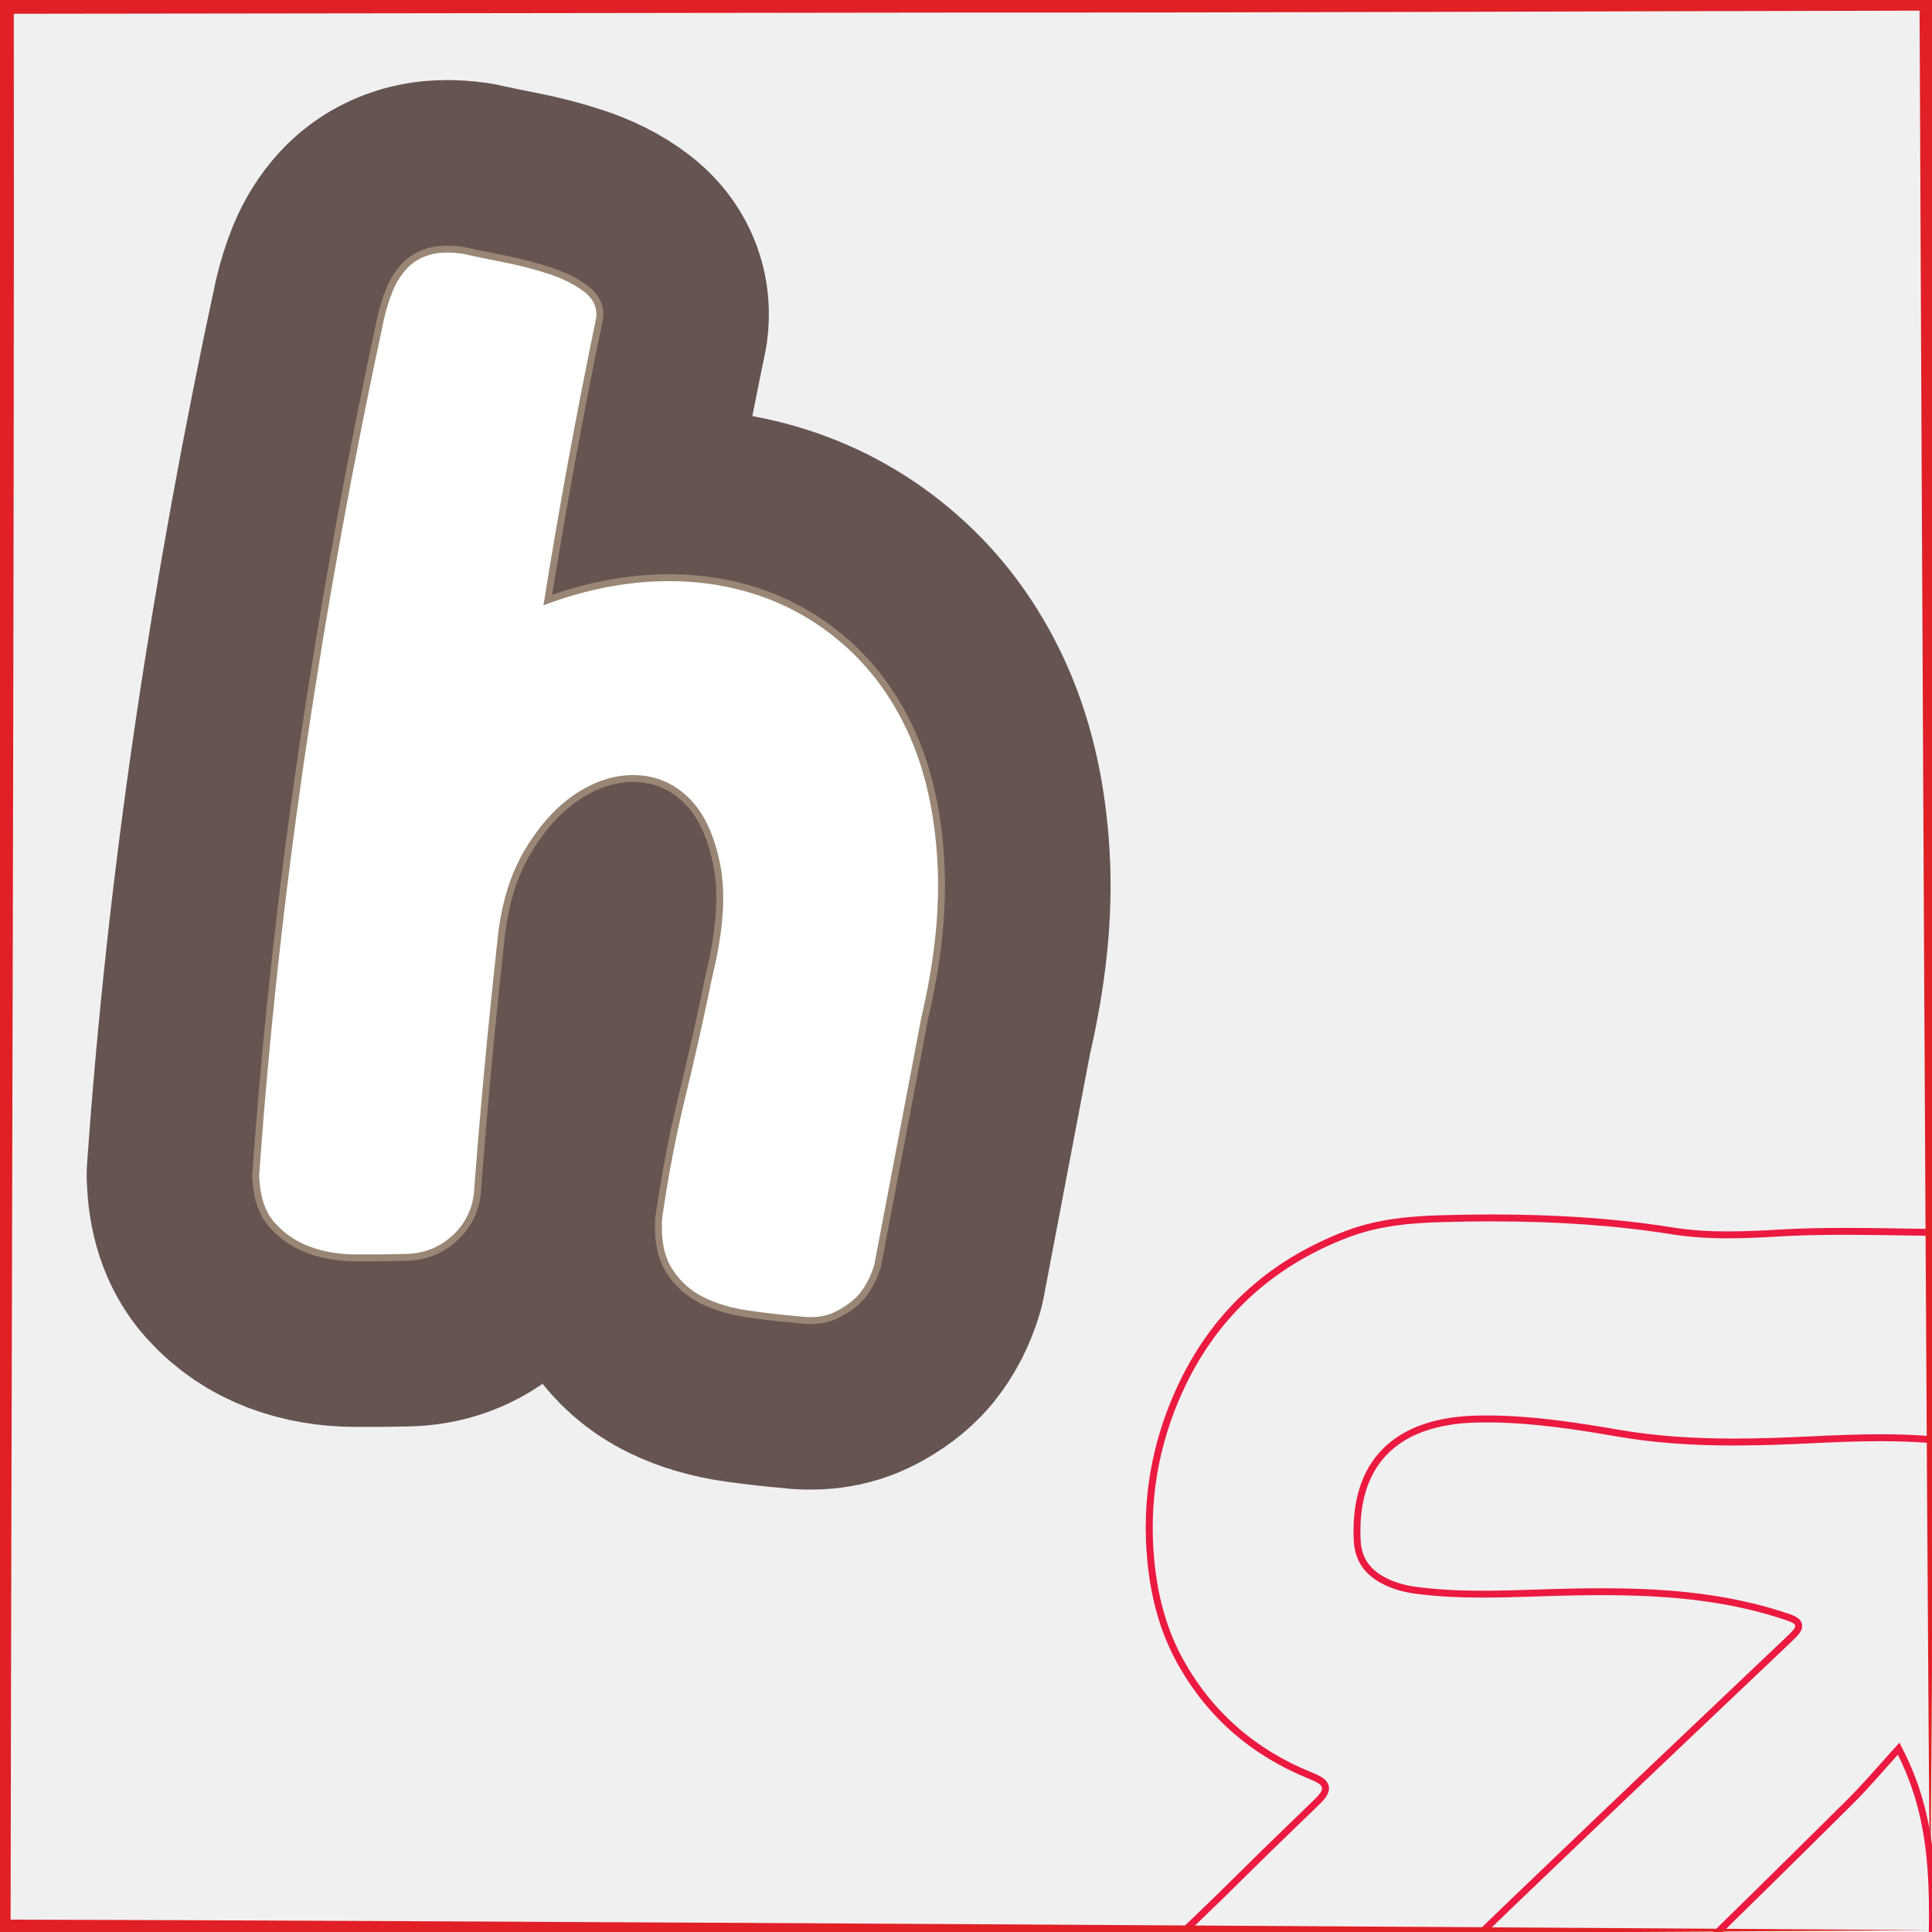
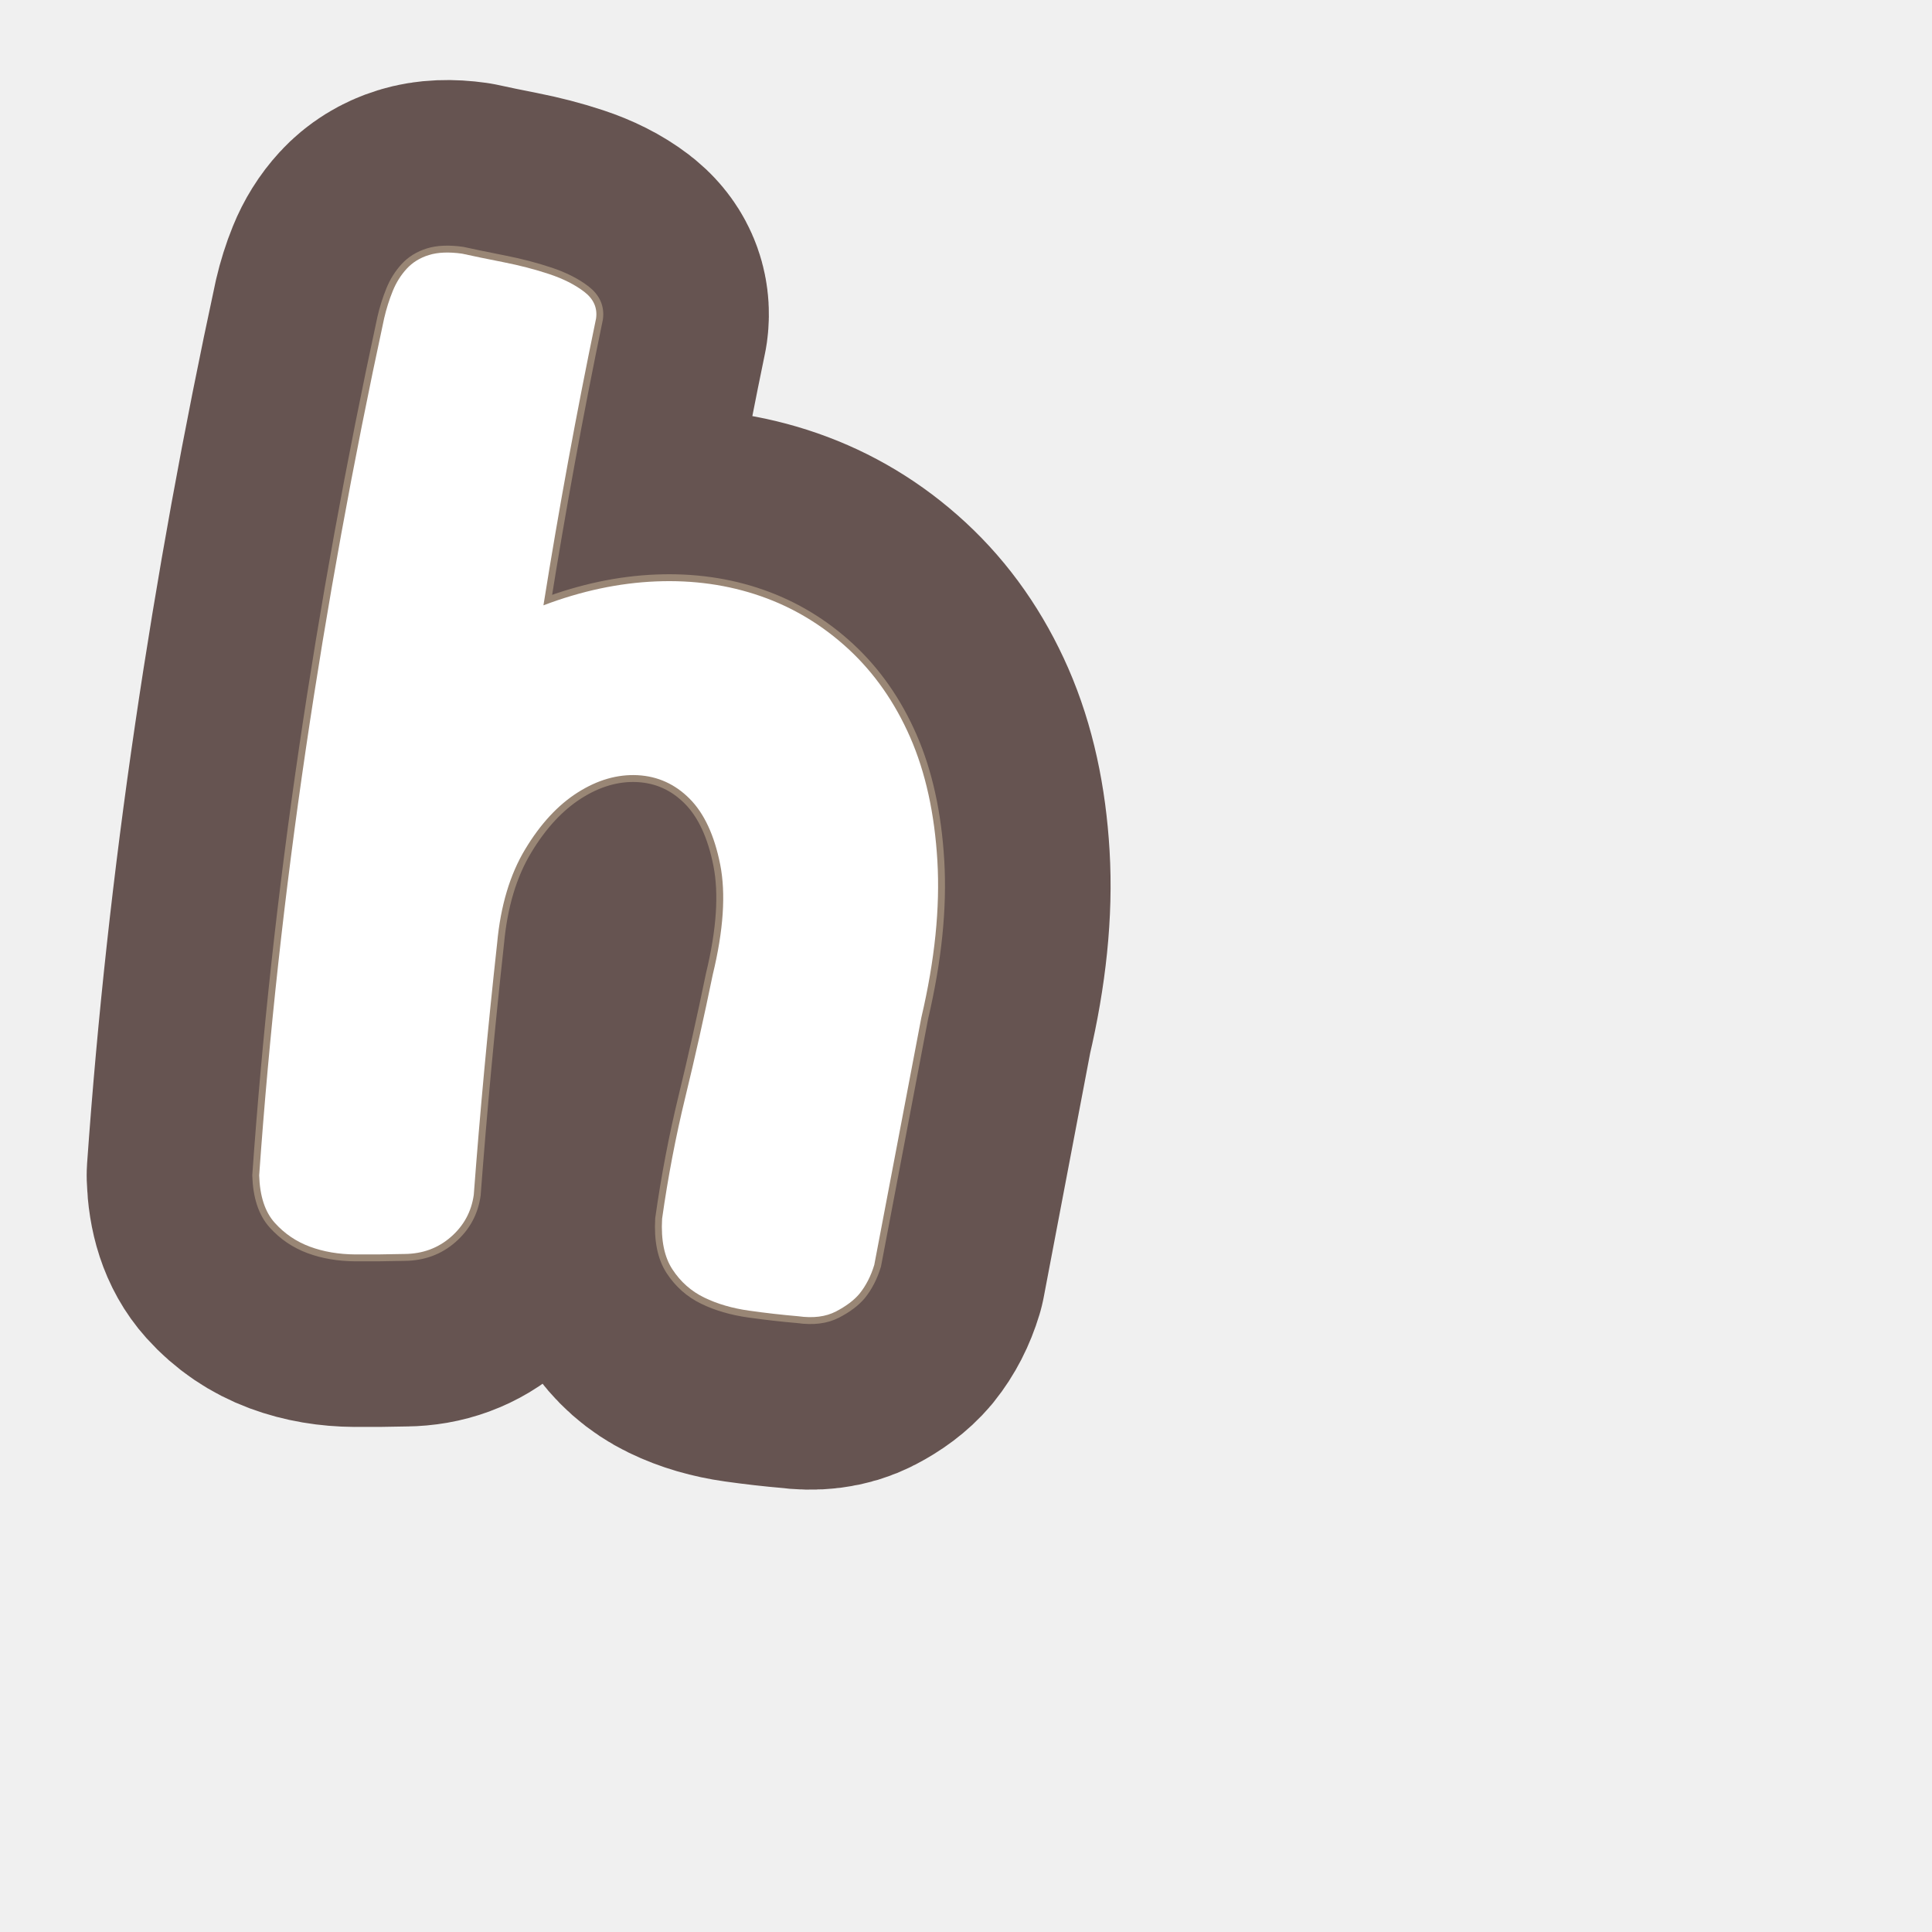
- <svg xmlns="http://www.w3.org/2000/svg" viewBox="0 0 280 280">
+ <svg xmlns="http://www.w3.org/2000/svg" id="Layer_1" viewBox="0 0 280 280">
  <defs>
    <style>
      .cls-1 {
        stroke: #665451;
        stroke-width: 50px;
      }

      .cls-1, .cls-2 {
        fill: none;
        stroke-linecap: round;
        stroke-linejoin: round;
      }

      .cls-3 {
        fill: #fff;
      }

-       .cls-4 {
-         fill: #e11f26;
-       }
- 
-       .cls-5 {
-         fill: #ec1940;
-       }
- 
      .cls-2 {
        stroke: #998675;
        stroke-width: 2px;
      }
    </style>
  </defs>
-   <g id="Layer_1">
-     <g>
-       <path class="cls-1" d="M78.76,87.729c5.51-2.089,10.956-3.248,16.336-3.467,5.378-.219,10.429.493,15.155,2.138,4.723,1.645,8.961,4.199,12.712,7.663,3.747,3.463,6.734,7.734,8.954,12.806,2.217,5.076,3.529,11.033,3.934,17.87.405,6.84-.372,14.425-2.329,22.757l-6.815,35.819c-.492,1.628-1.21,3.027-2.156,4.196-.787.935-1.916,1.784-3.394,2.554s-3.306,1.001-5.479.694c-2.318-.199-4.695-.467-7.124-.81-2.43-.343-4.592-.975-6.483-1.893-1.894-.918-3.429-2.275-4.609-4.074-1.183-1.797-1.684-4.249-1.505-7.354.848-6.01,1.969-11.883,3.366-17.622,1.396-5.737,2.72-11.649,3.97-17.733,1.559-6.431,1.919-11.76,1.082-15.988-.841-4.227-2.316-7.4-4.428-9.526-2.115-2.123-4.626-3.26-7.54-3.412-2.914-.148-5.804.682-8.667,2.495-2.867,1.815-5.405,4.553-7.615,8.219-2.214,3.667-3.573,8.201-4.073,13.609-1.367,12.459-2.496,24.626-3.389,36.499-.343,2.431-1.445,4.461-3.305,6.088-1.862,1.63-4.098,2.454-6.708,2.478-2.356.059-4.74.08-7.151.066-2.411-.016-4.608-.39-6.591-1.125-1.983-.738-3.679-1.889-5.087-3.457-1.412-1.568-2.165-3.857-2.259-6.872,1.442-20.403,3.694-40.987,6.756-61.751,3.058-20.763,6.847-41.587,11.358-62.471.324-1.388.737-2.699,1.239-3.934.497-1.232,1.173-2.311,2.022-3.237.845-.922,1.917-1.588,3.215-1.991,1.295-.405,2.903-.471,4.822-.2,1.642.362,3.639.776,5.987,1.236,2.348.463,4.551,1.033,6.606,1.715,2.056.681,3.759,1.542,5.113,2.58,1.352,1.041,1.923,2.326,1.707,3.86-2.864,13.814-5.407,27.673-7.628,41.575Z" />
-       <path class="cls-2" d="M78.76,87.729c5.51-2.089,10.956-3.248,16.336-3.467,5.378-.219,10.429.493,15.155,2.138,4.723,1.645,8.961,4.199,12.712,7.663,3.747,3.463,6.734,7.734,8.954,12.806,2.217,5.076,3.529,11.033,3.934,17.87.405,6.84-.372,14.425-2.329,22.757l-6.815,35.819c-.492,1.628-1.21,3.027-2.156,4.196-.787.935-1.916,1.784-3.394,2.554s-3.306,1.001-5.479.694c-2.318-.199-4.695-.467-7.124-.81-2.43-.343-4.592-.975-6.483-1.893-1.894-.918-3.429-2.275-4.609-4.074-1.183-1.797-1.684-4.249-1.505-7.354.848-6.01,1.969-11.883,3.366-17.622,1.396-5.737,2.72-11.649,3.97-17.733,1.559-6.431,1.919-11.76,1.082-15.988-.841-4.227-2.316-7.4-4.428-9.526-2.115-2.123-4.626-3.26-7.54-3.412-2.914-.148-5.804.682-8.667,2.495-2.867,1.815-5.405,4.553-7.615,8.219-2.214,3.667-3.573,8.201-4.073,13.609-1.367,12.459-2.496,24.626-3.389,36.499-.343,2.431-1.445,4.461-3.305,6.088-1.862,1.63-4.098,2.454-6.708,2.478-2.356.059-4.74.08-7.151.066-2.411-.016-4.608-.39-6.591-1.125-1.983-.738-3.679-1.889-5.087-3.457-1.412-1.568-2.165-3.857-2.259-6.872,1.442-20.403,3.694-40.987,6.756-61.751,3.058-20.763,6.847-41.587,11.358-62.471.324-1.388.737-2.699,1.239-3.934.497-1.232,1.173-2.311,2.022-3.237.845-.922,1.917-1.588,3.215-1.991,1.295-.405,2.903-.471,4.822-.2,1.642.362,3.639.776,5.987,1.236,2.348.463,4.551,1.033,6.606,1.715,2.056.681,3.759,1.542,5.113,2.58,1.352,1.041,1.923,2.326,1.707,3.86-2.864,13.814-5.407,27.673-7.628,41.575Z" />
-       <path class="cls-3" d="M78.76,87.729c5.51-2.089,10.956-3.248,16.336-3.467,5.378-.219,10.429.493,15.155,2.138,4.723,1.645,8.961,4.199,12.712,7.663,3.747,3.463,6.734,7.734,8.954,12.806,2.217,5.076,3.529,11.033,3.934,17.87.405,6.84-.372,14.425-2.329,22.757l-6.815,35.819c-.492,1.628-1.21,3.027-2.156,4.196-.787.935-1.916,1.784-3.394,2.554s-3.306,1.001-5.479.694c-2.318-.199-4.695-.467-7.124-.81-2.43-.343-4.592-.975-6.483-1.893-1.894-.918-3.429-2.275-4.609-4.074-1.183-1.797-1.684-4.249-1.505-7.354.848-6.01,1.969-11.883,3.366-17.622,1.396-5.737,2.72-11.649,3.97-17.733,1.559-6.431,1.919-11.76,1.082-15.988-.841-4.227-2.316-7.4-4.428-9.526-2.115-2.123-4.626-3.26-7.54-3.412-2.914-.148-5.804.682-8.667,2.495-2.867,1.815-5.405,4.553-7.615,8.219-2.214,3.667-3.573,8.201-4.073,13.609-1.367,12.459-2.496,24.626-3.389,36.499-.343,2.431-1.445,4.461-3.305,6.088-1.862,1.63-4.098,2.454-6.708,2.478-2.356.059-4.74.08-7.151.066-2.411-.016-4.608-.39-6.591-1.125-1.983-.738-3.679-1.889-5.087-3.457-1.412-1.568-2.165-3.857-2.259-6.872,1.442-20.403,3.694-40.987,6.756-61.751,3.058-20.763,6.847-41.587,11.358-62.471.324-1.388.737-2.699,1.239-3.934.497-1.232,1.173-2.311,2.022-3.237.845-.922,1.917-1.588,3.215-1.991,1.295-.405,2.903-.471,4.822-.2,1.642.362,3.639.776,5.987,1.236,2.348.463,4.551,1.033,6.606,1.715,2.056.681,3.759,1.542,5.113,2.58,1.352,1.041,1.923,2.326,1.707,3.86-2.864,13.814-5.407,27.673-7.628,41.575Z" />
-     </g>
-   </g>
-   <g id="Arrows">
-     <g>
-       <g>
-         <path class="cls-5" d="M216.239,177.011c9.647,0,18.183.614,26.094,1.877,2.438.389,5.081.578,8.081.578,2.585,0,5.179-.138,7.408-.268,2.849-.166,5.877-.243,9.53-.243,2.791,0,5.633.046,8.383.09,1.278.021,2.556.041,3.833.058,8.608.11,16.209,1.579,23.239,4.49,13.068,5.412,21.742,15.215,25.778,29.136,2.879,9.929,3.71,20.678,2.614,33.83-.038.455-.04.899-.042,1.328-.002.451-.004.878-.046,1.287-.898,8.716.102,17.42,1.069,25.837.195,1.702.391,3.404.572,5.106.128,1.206.169,2.456.209,3.666.057,1.741.116,3.541.429,5.329v13.23c-.348,1.521-.423,3.053-.496,4.535-.027.548-.053,1.095-.094,1.638-.482,6.445-3.045,12.4-8.064,18.74-8.245,10.415-19.431,15.664-34.197,16.048-.44.011-.879.017-1.316.017-7.625,0-14.221-1.726-20.163-5.278-6.482-3.874-11.447-9.3-14.761-16.133-.796-1.642-1.235-2.546-2.297-2.546-.769-0-1.34.545-2.376,1.535l-.076.072c-1.822,1.738-3.647,3.473-5.473,5.208-7.719,7.336-15.7,14.923-23.293,22.66-1.187,1.209-2.346,2.473-3.468,3.696-1.528,1.665-3.108,3.387-4.756,4.969-4.76,4.567-9.583,7.764-14.745,9.774-3.338,1.3-6.82,1.434-10.506,1.576l-.186.008-3.378-0-3.421.001c-.441.02-.879.03-1.312.03-7.576,0-14.702-3.022-21.785-9.239-4.393-3.856-7.837-7.763-10.529-11.945-3.432-5.331-5.025-11.151-4.871-17.817l-.001-6.085c-.433-8.913,2.935-17.052,10.011-24.192,4.933-4.978,10.114-9.887,15.124-14.634,4.51-4.273,9.173-8.692,13.654-13.159,2.378-2.37,4.843-4.751,7.228-7.053,1.079-1.042,2.158-2.084,3.233-3.129.902-.877,1.696-1.747,1.498-2.757-.199-1.014-1.236-1.509-2.469-2.008-8.083-3.269-14.295-8.671-18.463-16.057-2.381-4.218-3.805-9.003-4.353-14.629-.824-8.454.548-16.68,4.08-24.449,4.828-10.621,12.893-18.154,23.972-22.388,4.608-1.761,9.335-2.117,13.758-2.239,2.466-.068,4.869-.103,7.143-.103M216.239,176.011c-2.389,0-4.78.037-7.171.103-4.748.131-9.499.551-14.088,2.304-11.328,4.329-19.531,11.921-24.525,22.909-3.598,7.917-5.016,16.224-4.165,24.96.521,5.346,1.851,10.369,4.478,15.023,4.361,7.727,10.741,13.168,18.959,16.492,2.319.938,2.427,1.393.649,3.121-3.493,3.394-7.028,6.76-10.47,10.191-9.45,9.421-19.397,18.326-28.782,27.797-6.724,6.785-10.781,15.015-10.299,24.945v6.036c-.154,6.622,1.398,12.716,5.03,18.358,2.974,4.62,6.646,8.588,10.71,12.155,6.436,5.648,13.703,9.487,22.444,9.487.448,0,.901-.01,1.357-.031,1.125,0,2.251-0,3.377-0s2.252 0,3.38 0c3.746-.145,7.488-.264,11.053-1.652,5.751-2.239,10.653-5.742,15.075-9.984,2.885-2.768,5.452-5.838,8.246-8.686,9.345-9.523,19.09-18.636,28.742-27.845.903-.862,1.383-1.33,1.762-1.33.437 0.0.739.624,1.4,1.988,3.405,7.022,8.453,12.55,15.145,16.55,6.39,3.819,13.334,5.42,20.676,5.42.445,0,.893-.006,1.342-.018,14.06-.365,26.059-5.188,34.956-16.427,4.467-5.642,7.723-11.876,8.278-19.286.152-2.038.113-4.118.592-6.133v-13.433c-.536-2.981-.326-6.015-.643-9.012-1.083-10.216-2.705-20.403-1.64-30.735.09-.871.016-1.757.089-2.635.962-11.541.586-23.032-2.65-34.191-4.056-13.987-12.747-24.145-26.356-29.781-7.547-3.125-15.481-4.462-23.609-4.566-4.074-.052-8.153-.148-12.228-.148-3.2,0-6.398.059-9.588.245-2.46.143-4.908.266-7.35.266-2.647,0-5.286-.145-7.923-.566-8.71-1.391-17.473-1.89-26.251-1.89h0Z" />
-         <path class="cls-5" d="M215.419,206.144c6.576,0,13.256,1.059,19.001,2.052,5.114.884,10.49,1.295,16.917,1.295,4.036,0,8.004-.168,11.01-.314,3.234-.157,6.681-.311,10.153-.311,4.914,0,8.987.308,12.818.97,10.221,1.765,14.564,6.505,15.491,16.903.748,8.391.77,17.276.067,26.41-.737,9.569.677,19.036,2.045,28.191.161,1.079.322,2.157.48,3.237.87,5.945,1.502,12.299.252,18.489-1.189,5.888-7.102,10.501-13.462,10.501-1.778,0-3.472-.36-5.034-1.071-3.462-1.576-4.482-4.691-4.95-8.884-.6-5.382-.294-10.883.002-16.203.169-3.042.344-6.187.351-9.296.016-7.272-.327-15.742-4.623-24.252l-.654-1.296-.978,1.073c-.678.745-1.347,1.499-2.016,2.253-1.415,1.596-2.879,3.246-4.404,4.76-9.106,9.042-17.379,17.179-25.292,24.877-8.338,8.111-16.837,16.338-25.056,24.294-5.709,5.526-11.418,11.053-17.12,16.586-1.47,1.426-2.818,2.985-4.122,4.492-1.765,2.041-3.591,4.151-5.693,5.886-2.562,2.114-4.752,3.099-6.89,3.099-2.087,0-4.21-.934-6.68-2.938-.696-.565-1.429-1.177-2.071-1.829-5.559-5.64-5.598-10.61-.125-16.112,1.768-1.778,3.729-3.452,5.626-5.07,1.931-1.648,3.928-3.352,5.756-5.192,14.892-14.983,29.862-29.349,45.166-43.972,6.083-5.812,12.291-11.7,18.294-17.395,3.229-3.063,6.458-6.126,9.684-9.192,1.284-1.22,1.991-1.893,1.778-2.828-.215-.941-1.166-1.246-2.892-1.799-9.334-2.992-18.853-3.375-26.103-3.375-1.34,0-2.754.015-4.322.045-1.685.032-3.395.088-5.049.141-2.569.083-5.225.17-7.828.17-3.746,0-6.832-.178-9.711-.56-1.794-.238-3.316-.712-4.652-1.448-2.2-1.212-3.277-2.904-3.392-5.324-.249-5.26.984-9.381,3.664-12.251,2.857-3.059,7.324-4.673,13.277-4.797.428-.009.856-.013,1.283-.013M215.419,205.144c-.434,0-.869.004-1.304.013-12.202.255-18.46,6.661-17.919,18.095.134,2.833,1.488,4.819,3.908,6.152,1.558.859,3.253,1.331,5.003,1.563,3.278.435,6.559.568,9.843.568,4.297,0,8.598-.229,12.896-.311,1.435-.027,2.87-.044,4.302-.044,8.72,0,17.374.628,25.798,3.328,2.84.91,2.839.946.73,2.95-9.326,8.864-18.677,17.701-27.979,26.589-15.199,14.522-30.364,29.078-45.185,43.99-3.596,3.618-7.785,6.645-11.382,10.262-5.928,5.961-5.775,11.537.122,17.52.671.681,1.41,1.3,2.153,1.903,2.601,2.111,4.957,3.162,7.31,3.162,2.422,0,4.842-1.113,7.526-3.328,3.726-3.075,6.437-7.096,9.875-10.431,14.052-13.634,28.143-27.228,42.177-40.881,8.479-8.248,16.906-16.549,25.299-24.884,2.258-2.242,4.309-4.694,6.455-7.049,4.04,8,4.534,15.878,4.516,23.799-.019,8.537-1.301,17.06-.348,25.612.448,4.02,1.432,7.818,5.529,9.683,1.743.794,3.597,1.161,5.448,1.161,6.572,0,13.096-4.637,14.442-11.303,1.267-6.275.673-12.569-.243-18.832-1.514-10.348-3.332-20.648-2.518-31.206.682-8.846.722-17.713-.068-26.576-.966-10.836-5.556-15.941-16.317-17.8-4.314-.745-8.648-.984-12.988-.984-3.399,0-6.803.147-10.202.312-3.661.178-7.313.313-10.961.313-5.59,0-11.17-.317-16.747-1.281-6.333-1.094-12.72-2.067-19.171-2.067h0Z" />
-       </g>
-       <path class="cls-4" d="M279.731,279.731c-69.716.441-210.016,1.331-279.731,1.531 0.0 0-1.527.007-1.527.007l-.004-1.538c-.064-34.905-.304-104.981-.285-139.866C-1.817,139.866-1.998 0-1.998 0l-.003-2c47.593.062,165.706.209,211.798.271,17.378.057,52.545.067,69.933.191 0-0,1.545.006,1.545.006l-.007,1.532c-.325,69.719-.971,210.043-1.538,279.731h0ZM279.731,279.731c-.579-69.743-1.234-210.023-1.538-279.731 0.0 0,1.538,1.539,1.538,1.539-38.949.065-100.446.317-139.865.282C139.866,1.82 0,1.998 0,1.998L1.998 0c.1,79.281-.355,201.348-.466,279.731-0.0 0-1.532-1.531-1.532-1.531,69.708.186,210.024,1.074,279.731,1.531h0Z" />
-     </g>
-   </g>
+   <path class="cls-1" d="M78.76,87.729c5.51-2.089,10.956-3.248,16.336-3.467,5.378-.219,10.429.493,15.155,2.138,4.723,1.645,8.961,4.199,12.712,7.663,3.747,3.463,6.734,7.734,8.954,12.806,2.217,5.076,3.529,11.033,3.934,17.87.405,6.84-.372,14.425-2.329,22.757l-6.815,35.819c-.492,1.628-1.21,3.027-2.156,4.196-.787.935-1.916,1.784-3.394,2.554s-3.306,1.001-5.479.694c-2.318-.199-4.695-.467-7.124-.81-2.43-.343-4.592-.975-6.483-1.893-1.894-.918-3.429-2.275-4.609-4.074-1.183-1.797-1.684-4.249-1.505-7.354.848-6.01,1.969-11.883,3.366-17.622,1.396-5.737,2.72-11.649,3.97-17.733,1.559-6.431,1.919-11.76,1.082-15.988-.841-4.227-2.316-7.4-4.428-9.526-2.115-2.123-4.626-3.26-7.54-3.412-2.914-.148-5.804.682-8.667,2.495-2.867,1.815-5.405,4.553-7.615,8.219-2.214,3.667-3.573,8.201-4.073,13.609-1.367,12.459-2.496,24.626-3.389,36.499-.343,2.431-1.445,4.461-3.305,6.088-1.862,1.63-4.098,2.454-6.708,2.478-2.356.059-4.74.08-7.151.066-2.411-.016-4.608-.39-6.591-1.125-1.983-.738-3.679-1.889-5.087-3.457-1.412-1.568-2.165-3.857-2.259-6.872,1.442-20.403,3.694-40.987,6.756-61.751,3.058-20.763,6.847-41.587,11.358-62.471.324-1.388.737-2.699,1.239-3.934.497-1.232,1.173-2.311,2.022-3.237.845-.922,1.917-1.588,3.215-1.991,1.295-.405,2.903-.471,4.822-.2,1.642.362,3.639.776,5.987,1.236,2.348.463,4.551,1.033,6.606,1.715,2.056.681,3.759,1.542,5.113,2.58,1.352,1.041,1.923,2.326,1.707,3.86-2.864,13.814-5.407,27.673-7.628,41.575Z" />
+   <path class="cls-2" d="M78.76,87.729c5.51-2.089,10.956-3.248,16.336-3.467,5.378-.219,10.429.493,15.155,2.138,4.723,1.645,8.961,4.199,12.712,7.663,3.747,3.463,6.734,7.734,8.954,12.806,2.217,5.076,3.529,11.033,3.934,17.87.405,6.84-.372,14.425-2.329,22.757l-6.815,35.819c-.492,1.628-1.21,3.027-2.156,4.196-.787.935-1.916,1.784-3.394,2.554s-3.306,1.001-5.479.694c-2.318-.199-4.695-.467-7.124-.81-2.43-.343-4.592-.975-6.483-1.893-1.894-.918-3.429-2.275-4.609-4.074-1.183-1.797-1.684-4.249-1.505-7.354.848-6.01,1.969-11.883,3.366-17.622,1.396-5.737,2.72-11.649,3.97-17.733,1.559-6.431,1.919-11.76,1.082-15.988-.841-4.227-2.316-7.4-4.428-9.526-2.115-2.123-4.626-3.26-7.54-3.412-2.914-.148-5.804.682-8.667,2.495-2.867,1.815-5.405,4.553-7.615,8.219-2.214,3.667-3.573,8.201-4.073,13.609-1.367,12.459-2.496,24.626-3.389,36.499-.343,2.431-1.445,4.461-3.305,6.088-1.862,1.63-4.098,2.454-6.708,2.478-2.356.059-4.74.08-7.151.066-2.411-.016-4.608-.39-6.591-1.125-1.983-.738-3.679-1.889-5.087-3.457-1.412-1.568-2.165-3.857-2.259-6.872,1.442-20.403,3.694-40.987,6.756-61.751,3.058-20.763,6.847-41.587,11.358-62.471.324-1.388.737-2.699,1.239-3.934.497-1.232,1.173-2.311,2.022-3.237.845-.922,1.917-1.588,3.215-1.991,1.295-.405,2.903-.471,4.822-.2,1.642.362,3.639.776,5.987,1.236,2.348.463,4.551,1.033,6.606,1.715,2.056.681,3.759,1.542,5.113,2.58,1.352,1.041,1.923,2.326,1.707,3.86-2.864,13.814-5.407,27.673-7.628,41.575Z" />
+   <path class="cls-3" d="M78.76,87.729c5.51-2.089,10.956-3.248,16.336-3.467,5.378-.219,10.429.493,15.155,2.138,4.723,1.645,8.961,4.199,12.712,7.663,3.747,3.463,6.734,7.734,8.954,12.806,2.217,5.076,3.529,11.033,3.934,17.87.405,6.84-.372,14.425-2.329,22.757l-6.815,35.819c-.492,1.628-1.21,3.027-2.156,4.196-.787.935-1.916,1.784-3.394,2.554s-3.306,1.001-5.479.694c-2.318-.199-4.695-.467-7.124-.81-2.43-.343-4.592-.975-6.483-1.893-1.894-.918-3.429-2.275-4.609-4.074-1.183-1.797-1.684-4.249-1.505-7.354.848-6.01,1.969-11.883,3.366-17.622,1.396-5.737,2.72-11.649,3.97-17.733,1.559-6.431,1.919-11.76,1.082-15.988-.841-4.227-2.316-7.4-4.428-9.526-2.115-2.123-4.626-3.26-7.54-3.412-2.914-.148-5.804.682-8.667,2.495-2.867,1.815-5.405,4.553-7.615,8.219-2.214,3.667-3.573,8.201-4.073,13.609-1.367,12.459-2.496,24.626-3.389,36.499-.343,2.431-1.445,4.461-3.305,6.088-1.862,1.63-4.098,2.454-6.708,2.478-2.356.059-4.74.08-7.151.066-2.411-.016-4.608-.39-6.591-1.125-1.983-.738-3.679-1.889-5.087-3.457-1.412-1.568-2.165-3.857-2.259-6.872,1.442-20.403,3.694-40.987,6.756-61.751,3.058-20.763,6.847-41.587,11.358-62.471.324-1.388.737-2.699,1.239-3.934.497-1.232,1.173-2.311,2.022-3.237.845-.922,1.917-1.588,3.215-1.991,1.295-.405,2.903-.471,4.822-.2,1.642.362,3.639.776,5.987,1.236,2.348.463,4.551,1.033,6.606,1.715,2.056.681,3.759,1.542,5.113,2.58,1.352,1.041,1.923,2.326,1.707,3.86-2.864,13.814-5.407,27.673-7.628,41.575Z" />
</svg>
